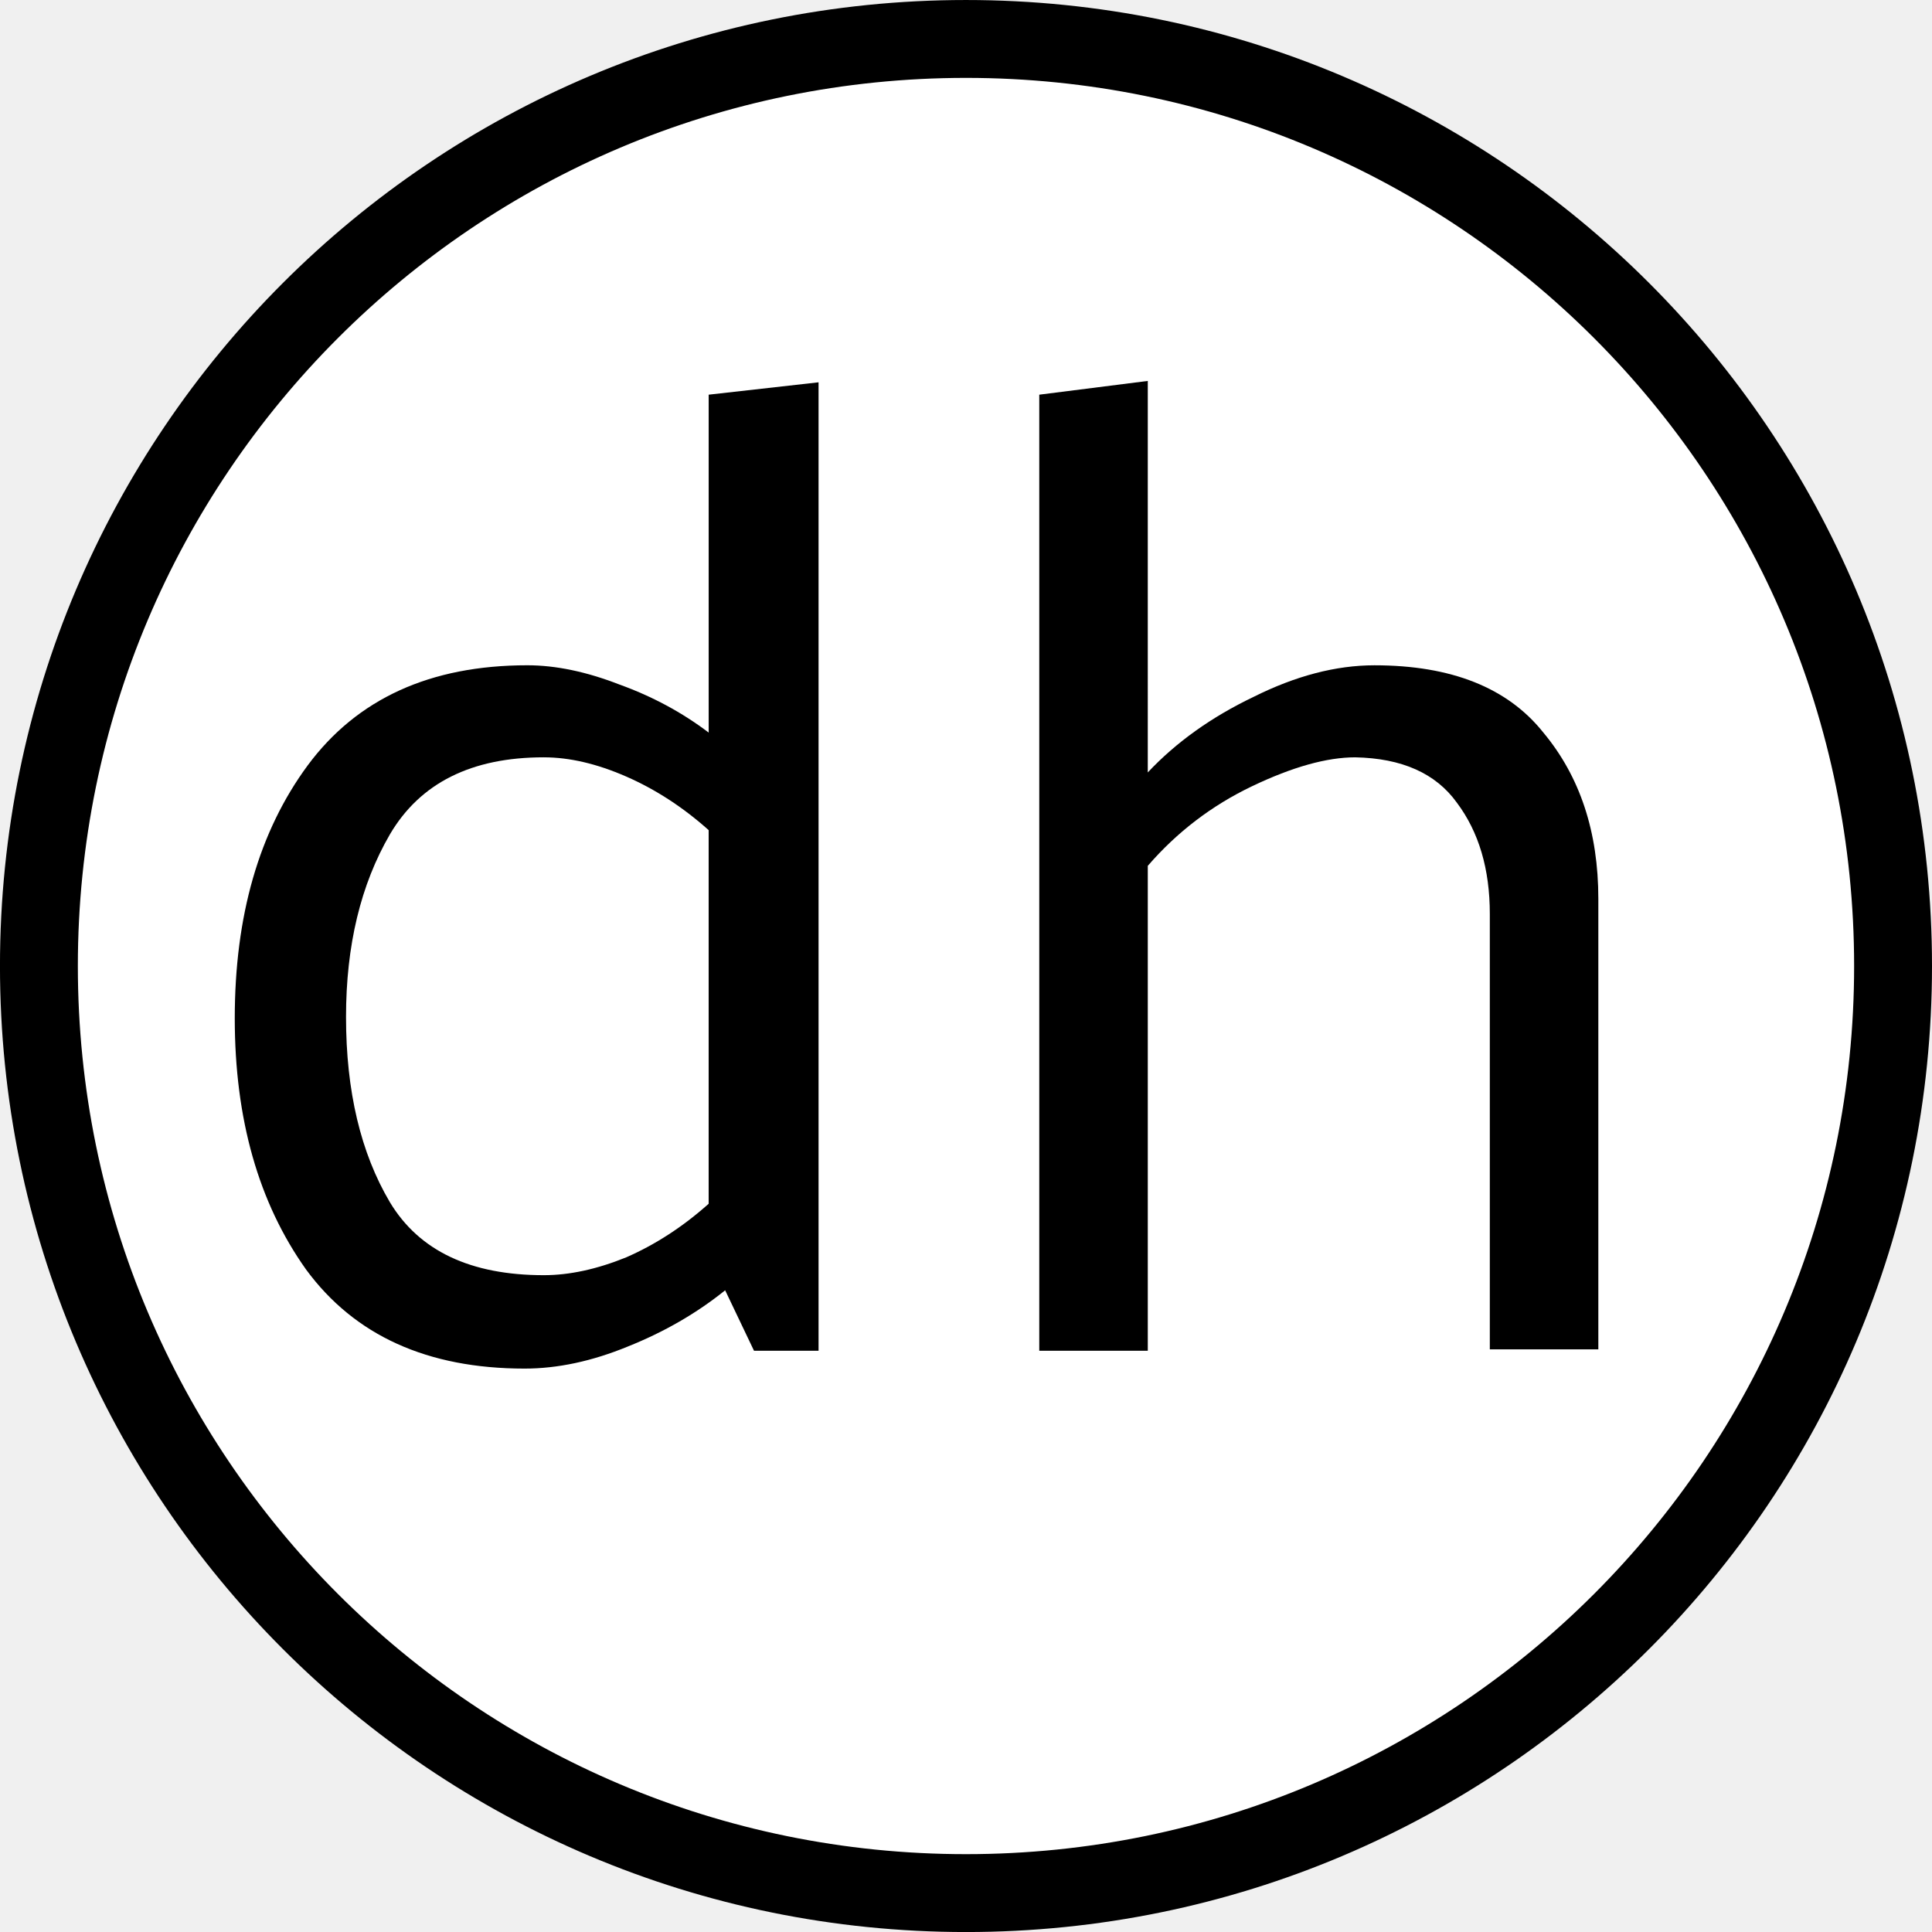
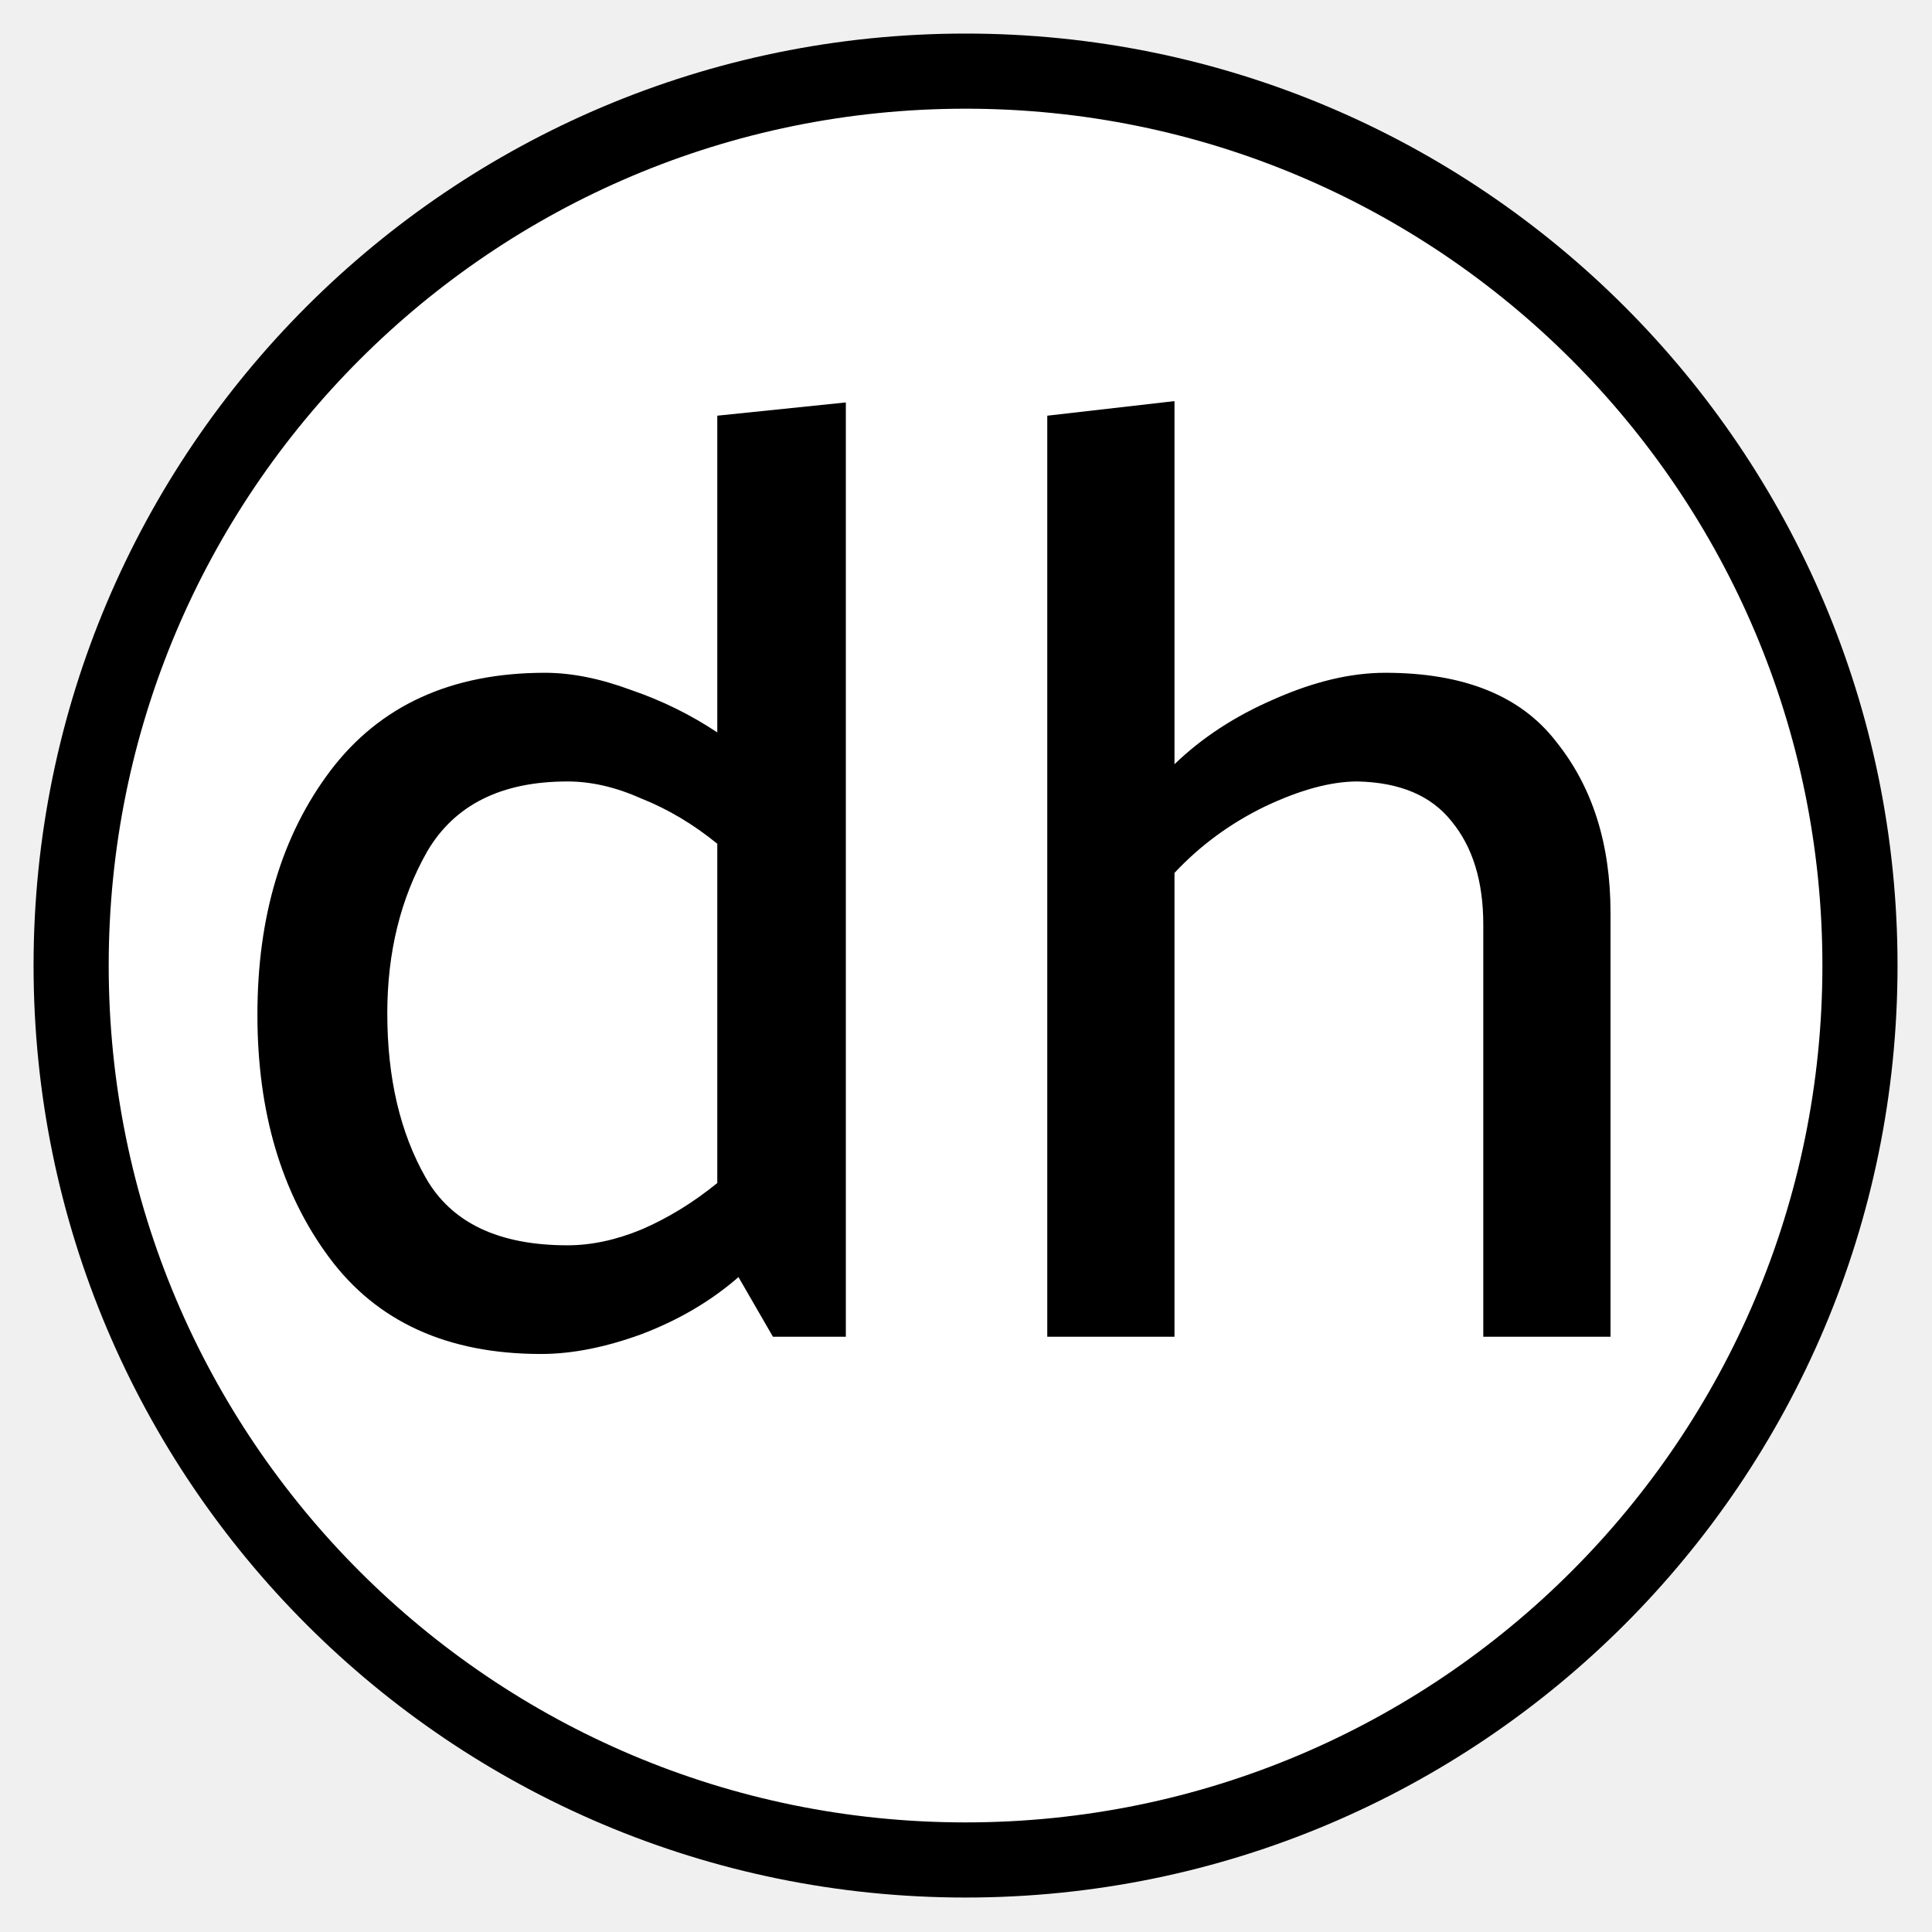
- <svg xmlns="http://www.w3.org/2000/svg" width="173.66mm" height="173.66mm" version="1.1" viewBox="0 0 173.66 173.66">
+ <svg xmlns="http://www.w3.org/2000/svg" width="680" height="680" viewBox="0 0 180 180">
  <g transform="translate(-18.401 -75.558)">
-     <g>
-       <circle cx="105.23" cy="162.39" r="83.331" fill="#fff" fill-rule="evenodd" stroke="#000" stroke-linecap="round" stroke-width="7" />
-       <text x="-29.379" y="107.903" fill="#000000" font-family="sans-serif" font-size="10.583px" stroke-width=".265" style="line-height:1.25" xml:space="preserve">
-         <tspan x="-29.379" y="107.903" stroke-width=".265" />
-       </text>
-       <text x="34.988" y="200.676" fill="#000000" font-family="Palanquin" font-size="124.22px" stroke-width="1.331" style="font-variant-caps:normal;font-variant-east-asian:normal;font-variant-ligatures:normal;font-variant-numeric:normal;line-height:1.25" xml:space="preserve">
-         <tspan x="34.988" y="200.676" font-family="Palanquin" font-size="124.22px" stroke-width="1.331" style="font-variant-caps:normal;font-variant-east-asian:normal;font-variant-ligatures:normal;font-variant-numeric:normal" />
-       </text>
-     </g>
-     <g stroke-width=".265" aria-label="dh">
-       <path d="m67.284 143.63q-9.754 0-13.829 6.914-3.951 6.791-3.951 16.422 0 10.001 3.951 16.669 3.951 6.544 13.829 6.544 3.457 0 7.408-1.605 3.951-1.729 7.408-4.815v-33.584q-3.457-3.087-7.408-4.815-3.951-1.729-7.408-1.729zm24.694-33.708v87.048h-5.803l-2.593-5.433q-3.828 3.087-8.767 5.062-4.815 1.976-9.26 1.976-13.088 0-19.632-8.89-6.42-9.013-6.42-22.595 0-13.829 6.544-22.719 6.668-9.014 19.756-9.014 3.828 0 8.273 1.729 4.445 1.605 8.026 4.322v-30.374z" />
-       <path d="m121.57 144.99q3.828-4.075 9.507-6.791 5.68-2.84 10.866-2.84 10.372 0 15.187 6.05 4.939 5.927 4.939 14.94v40.499h-9.754v-39.141q0-6.05-2.963-10.001-2.84-3.951-9.137-4.075-3.828 0-9.26 2.593t-9.384 7.161v43.586h-9.754v-85.937l9.754-1.235z" />
-     </g>
+     <circle cx="108.359" cy="165.516" r="83.331" style="fill:#fff;fill-opacity:1;fill-rule:evenodd;stroke:#000;stroke-width:7;stroke-linecap:round;stroke-miterlimit:4;stroke-dasharray:none;stroke-opacity:1" />
+     <path d="M71.276 148.365q-9.26 0-13.088 6.544-3.704 6.544-3.704 15.063 0 9.014 3.58 15.31 3.581 6.298 13.212 6.298 3.334 0 6.915-1.482 3.704-1.605 7.038-4.321v-31.609q-3.334-2.716-7.038-4.198-3.581-1.605-6.915-1.605m25.93-35.313V200.1h-6.792l-3.21-5.557q-3.828 3.334-9.013 5.31-5.063 1.852-9.384 1.852-13.088 0-19.756-9.014-6.667-9.013-6.667-22.595 0-13.706 6.79-22.719 6.915-9.137 20.003-9.137 3.704 0 8.026 1.605 4.321 1.482 8.026 3.951v-29.51zm30.62 33.708q3.828-3.704 9.26-6.05 5.557-2.47 10.372-2.47 10.99 0 15.928 6.42 5.063 6.298 5.063 15.929v39.51h-11.854v-38.4q0-6.05-2.963-9.63-2.84-3.58-8.767-3.704-3.704 0-8.643 2.346-4.815 2.346-8.396 6.173V200.1h-11.853v-85.813l11.853-1.359z" aria-label="dh" style="stroke-width:.265" />
  </g>
</svg>
